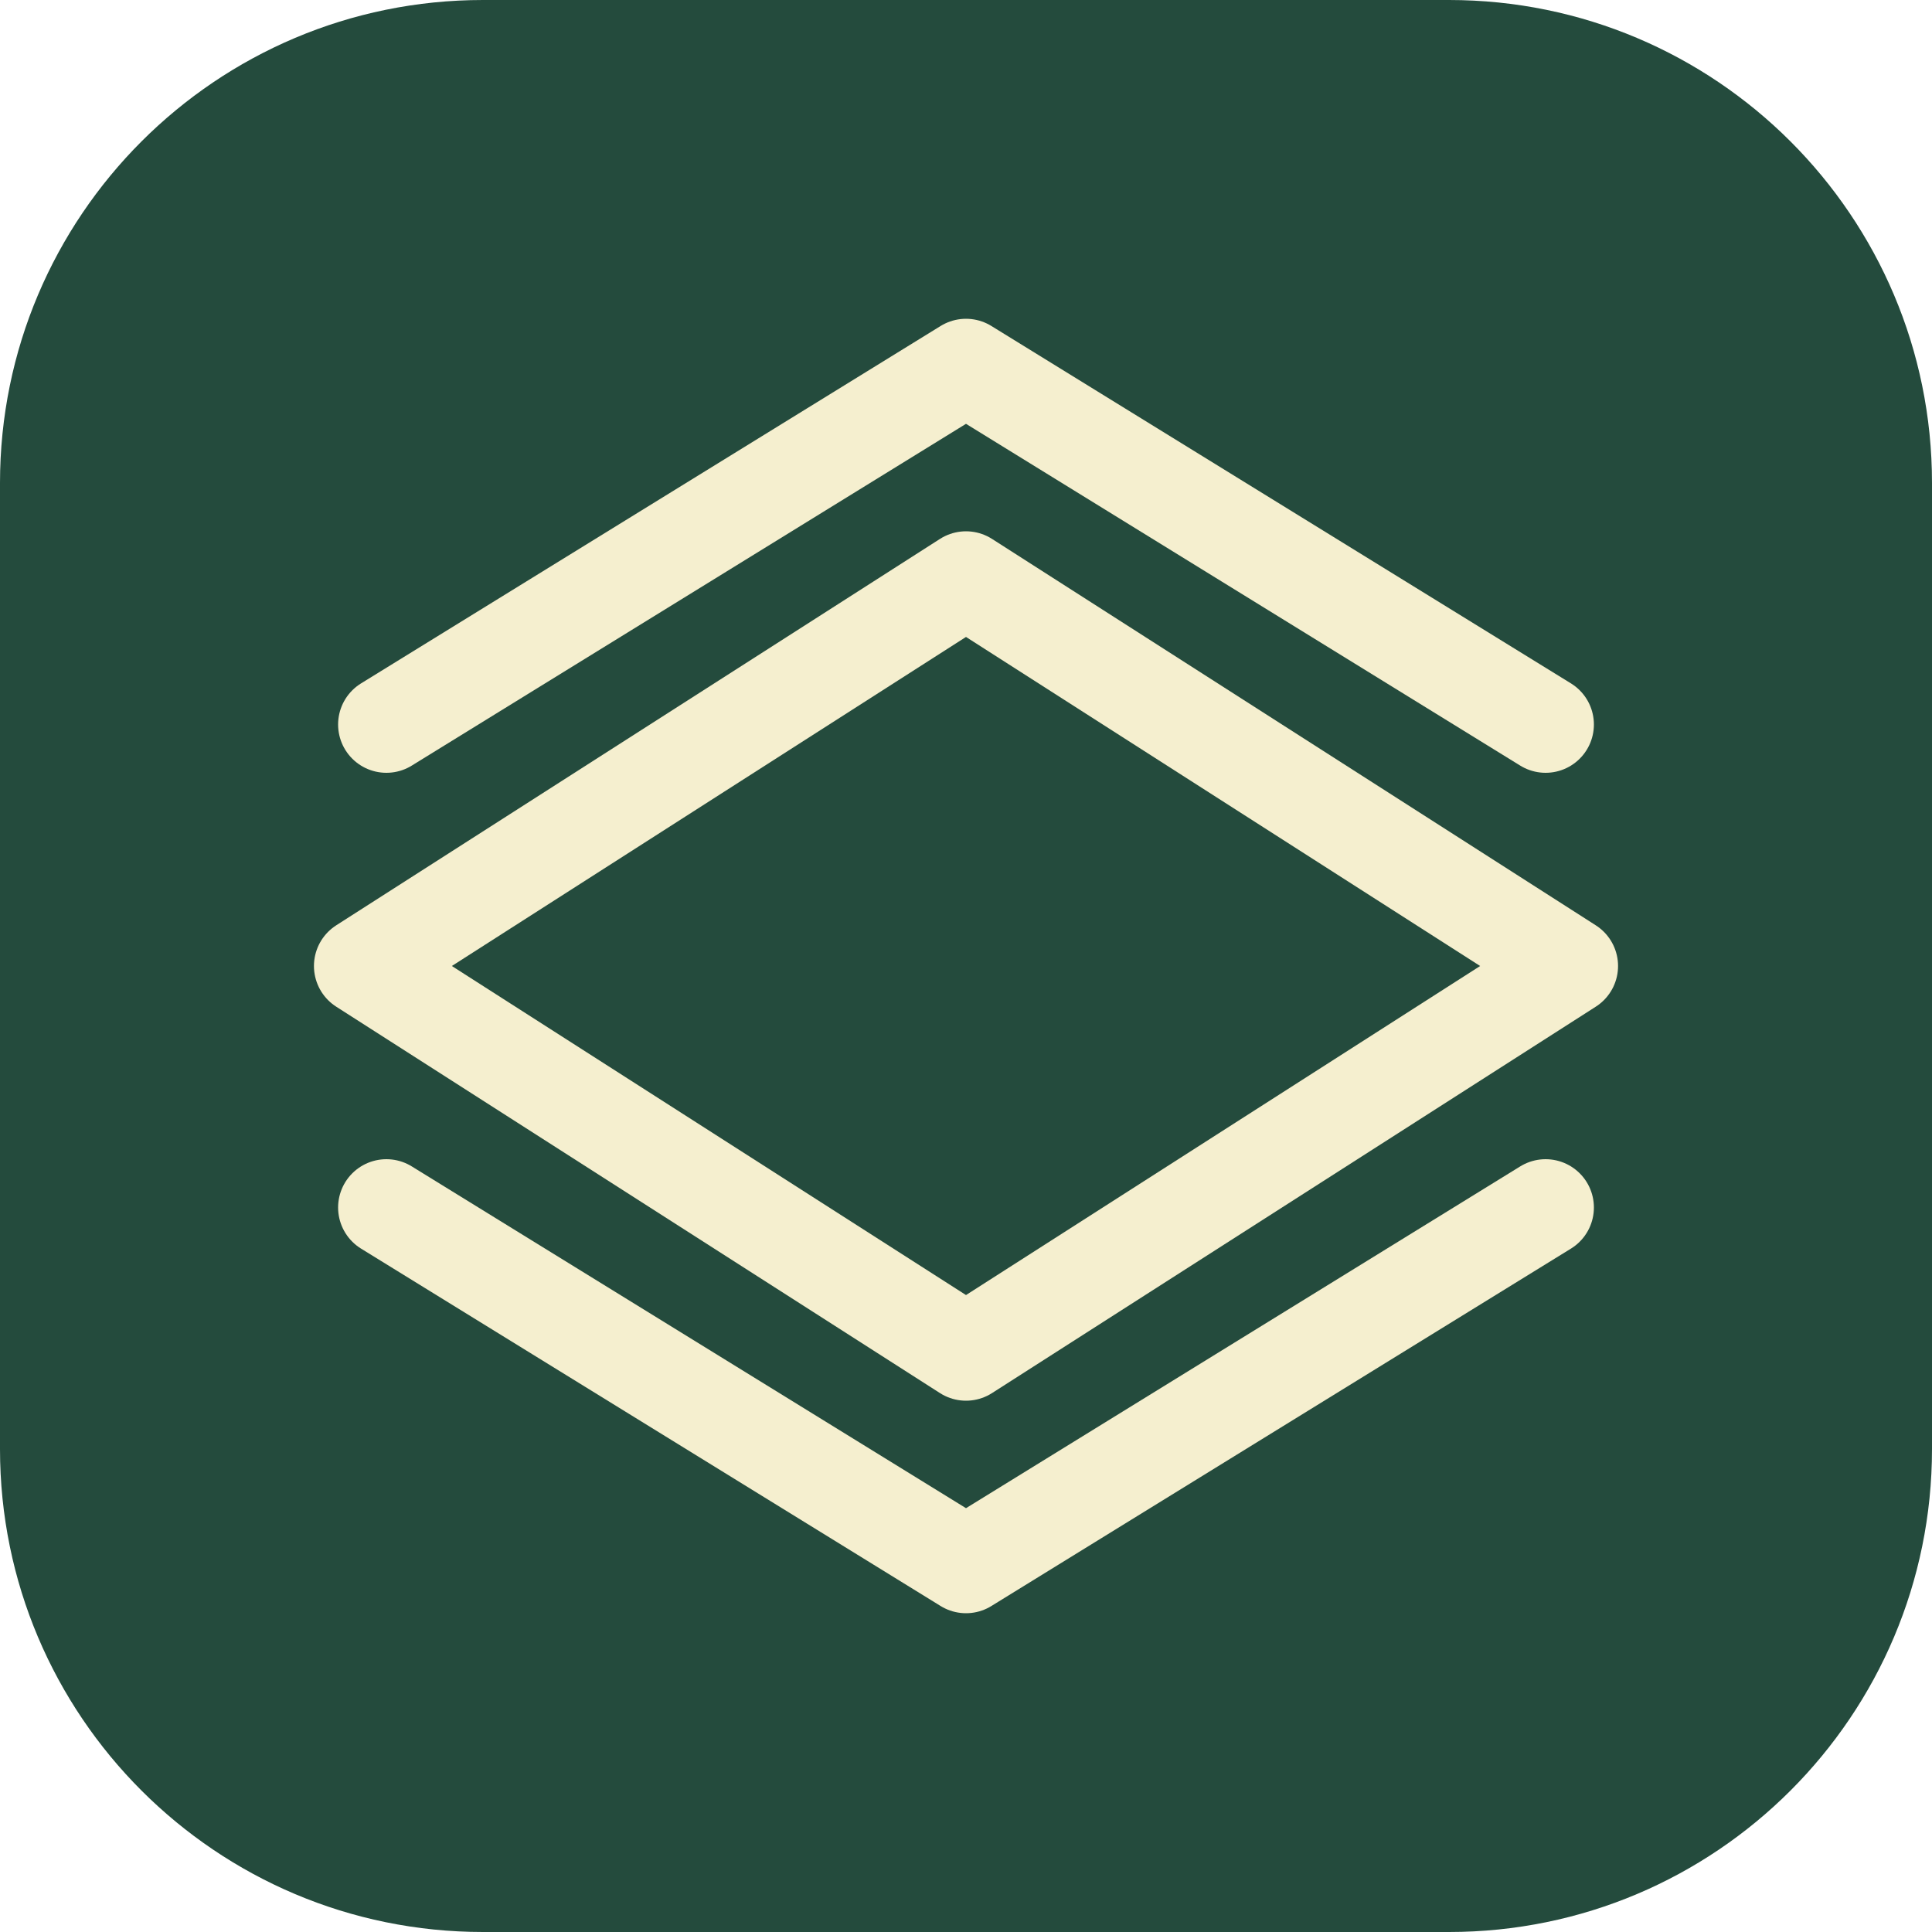
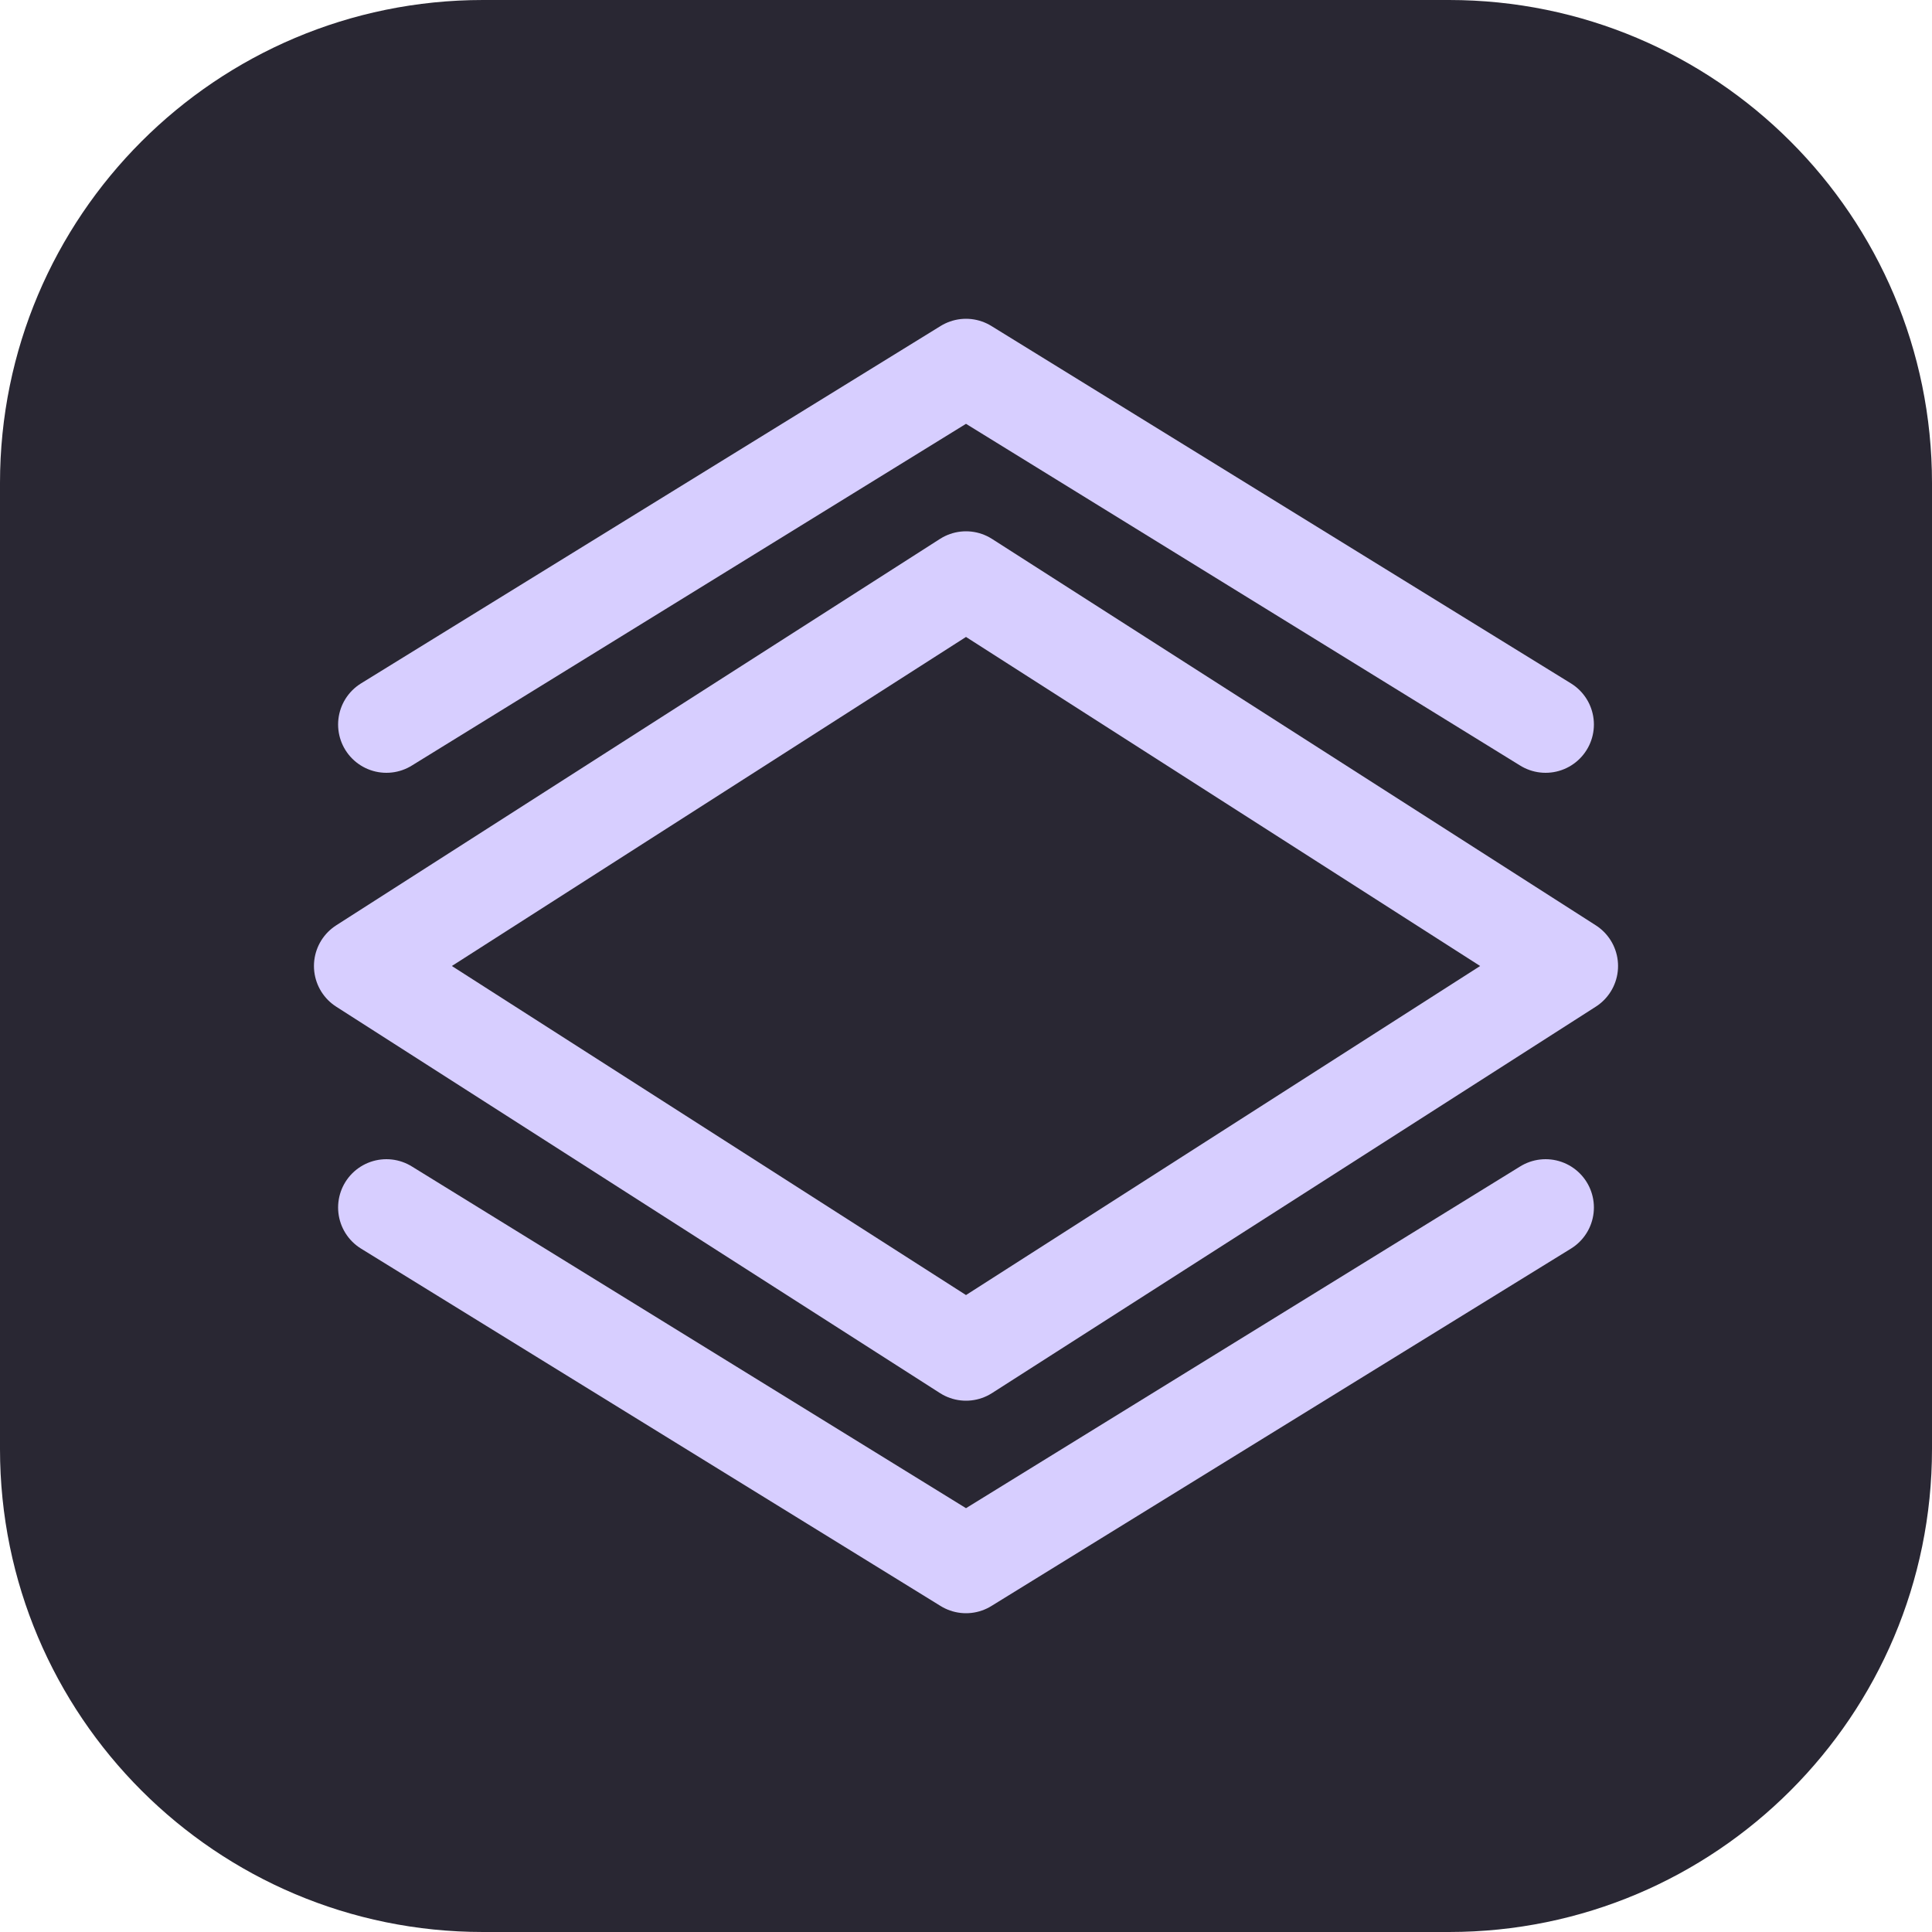
<svg xmlns="http://www.w3.org/2000/svg" viewBox="0 0 40 40">
-   <rect width="40" height="40" rx="10" fill="#244b3d" />
-   <g fill="none" stroke="#f5efcf" stroke-width="2" stroke-linecap="round" stroke-linejoin="round">
+   <rect width="40" height="40" rx="10" fill="#292733" />
+   <g fill="none" stroke="#d7ceff" stroke-width="2" stroke-linecap="round" stroke-linejoin="round">
    <path d="m7.5 20 12.5-8 12.5 8L20 28z" />
    <path d="m8 25 12 7.4L32 25M8 15l12-7.4L32 15" />
  </g>
</svg>
